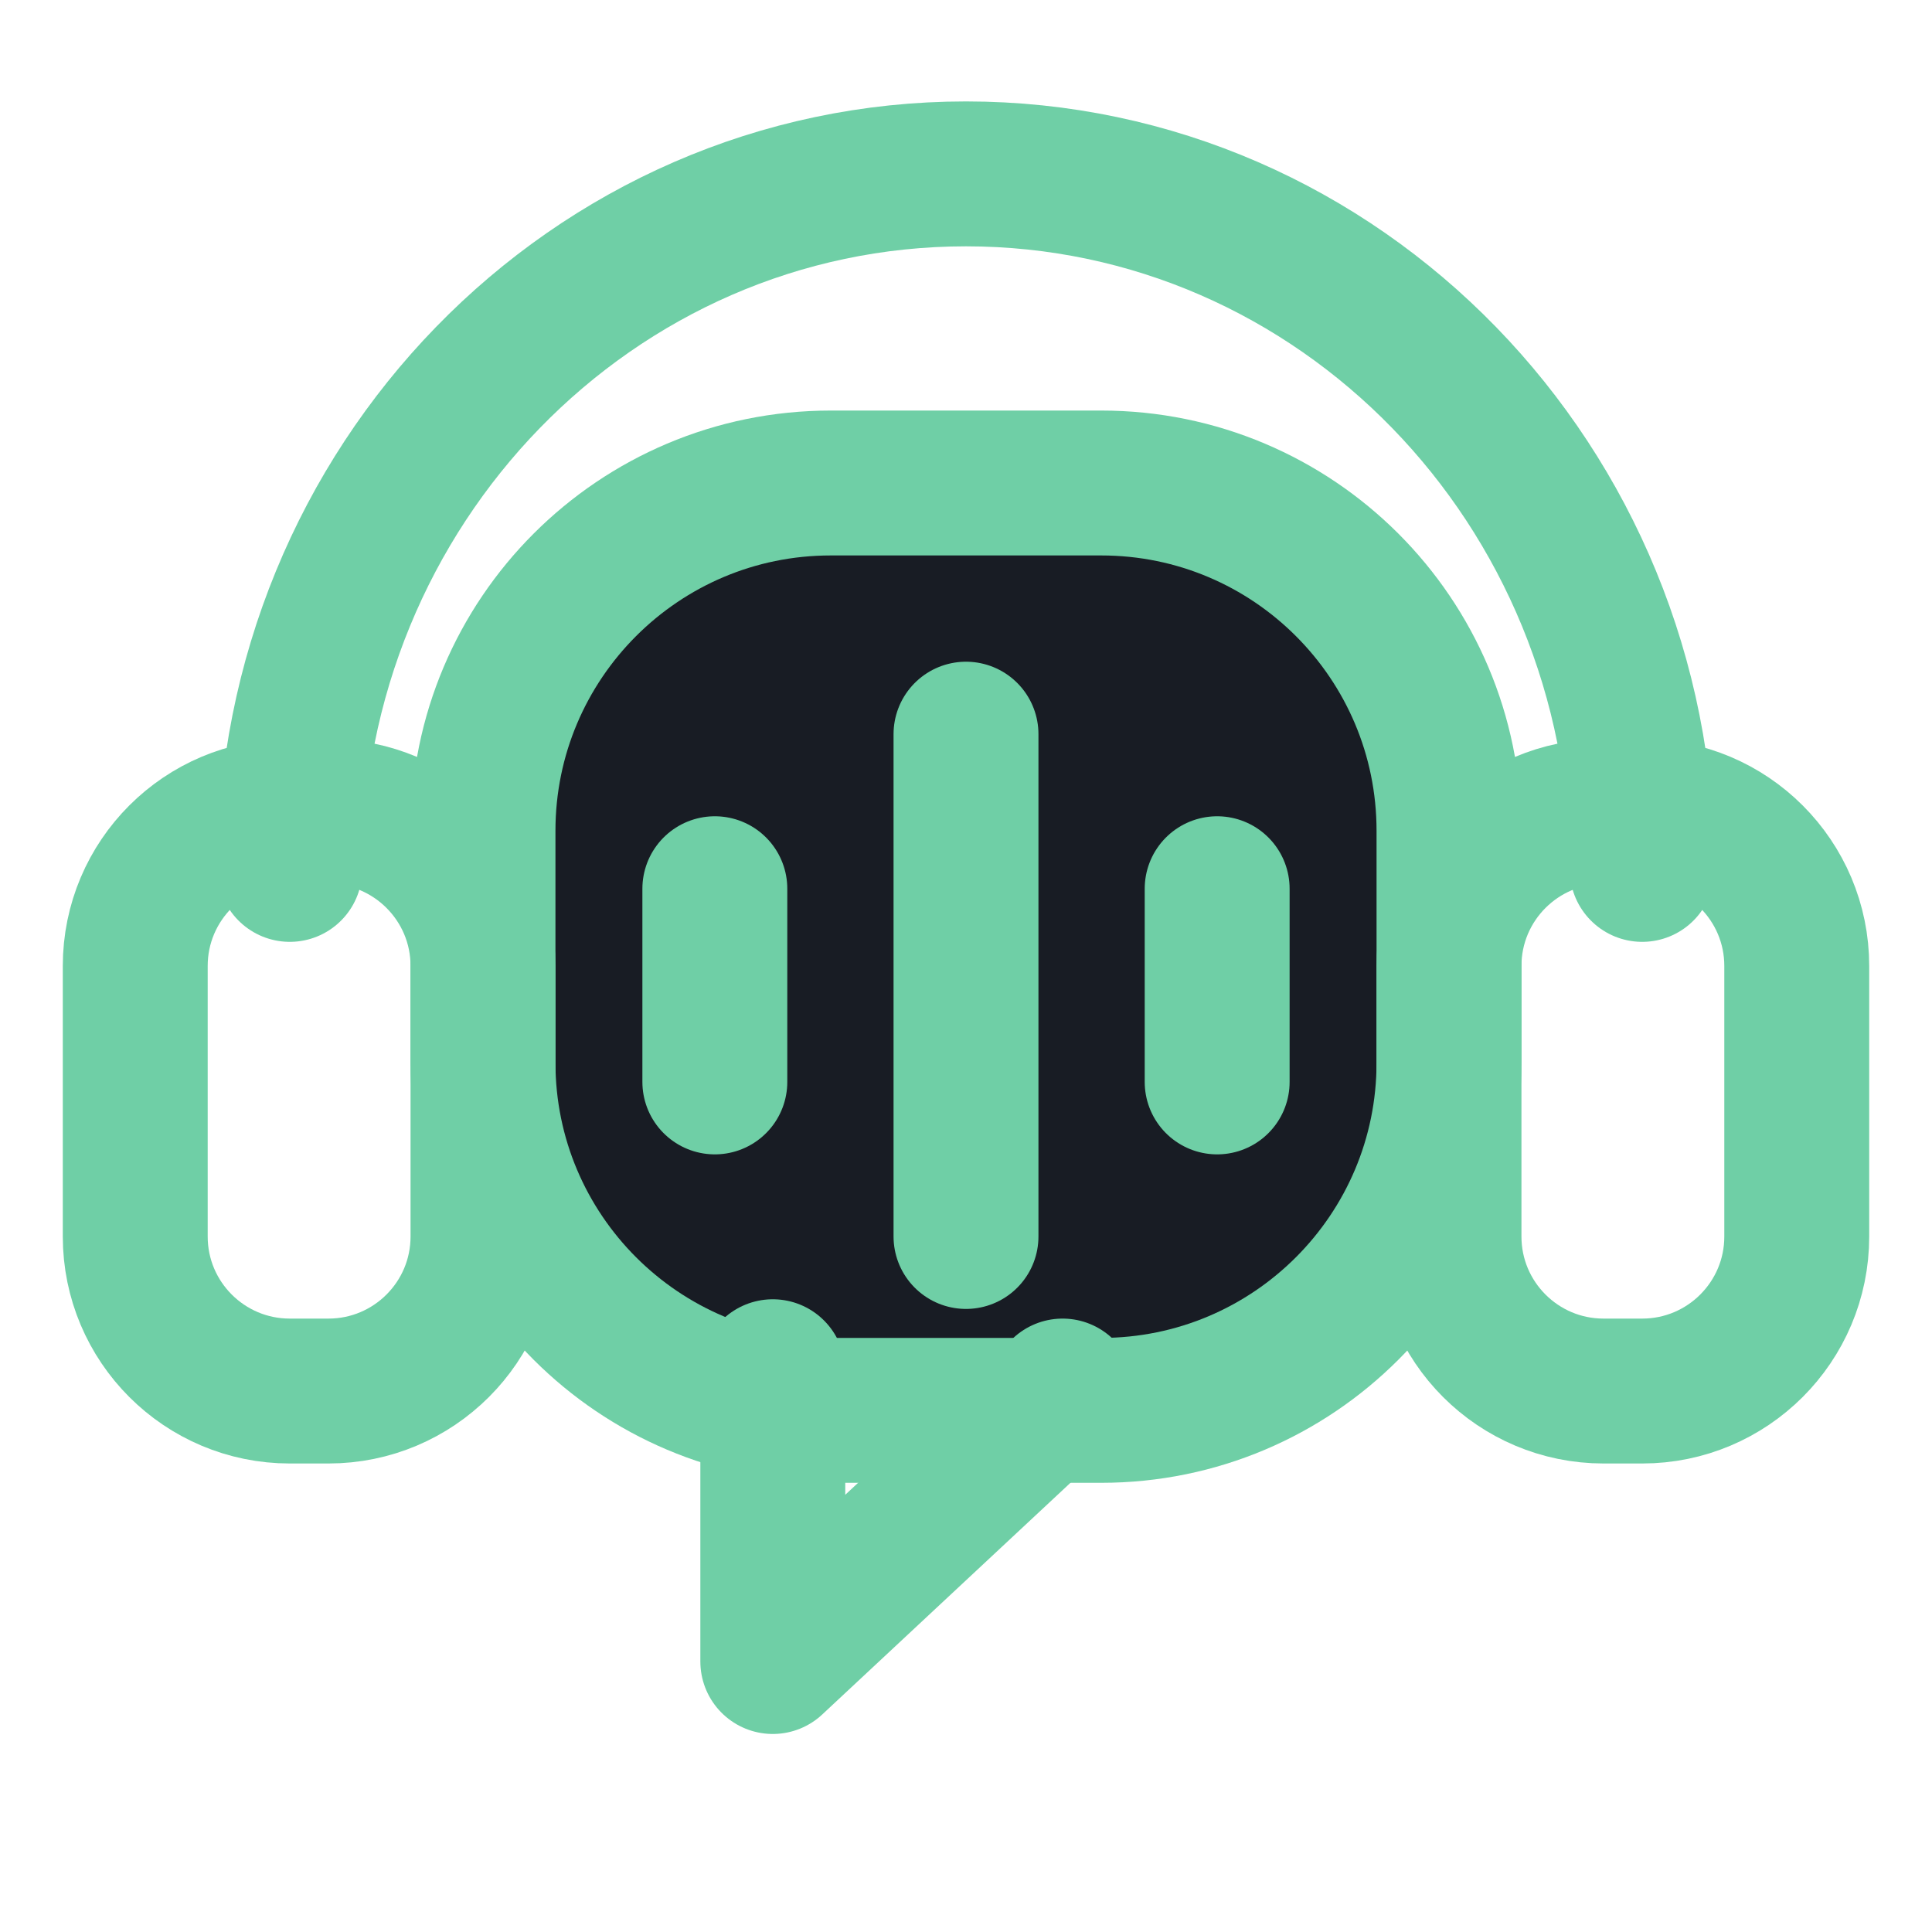
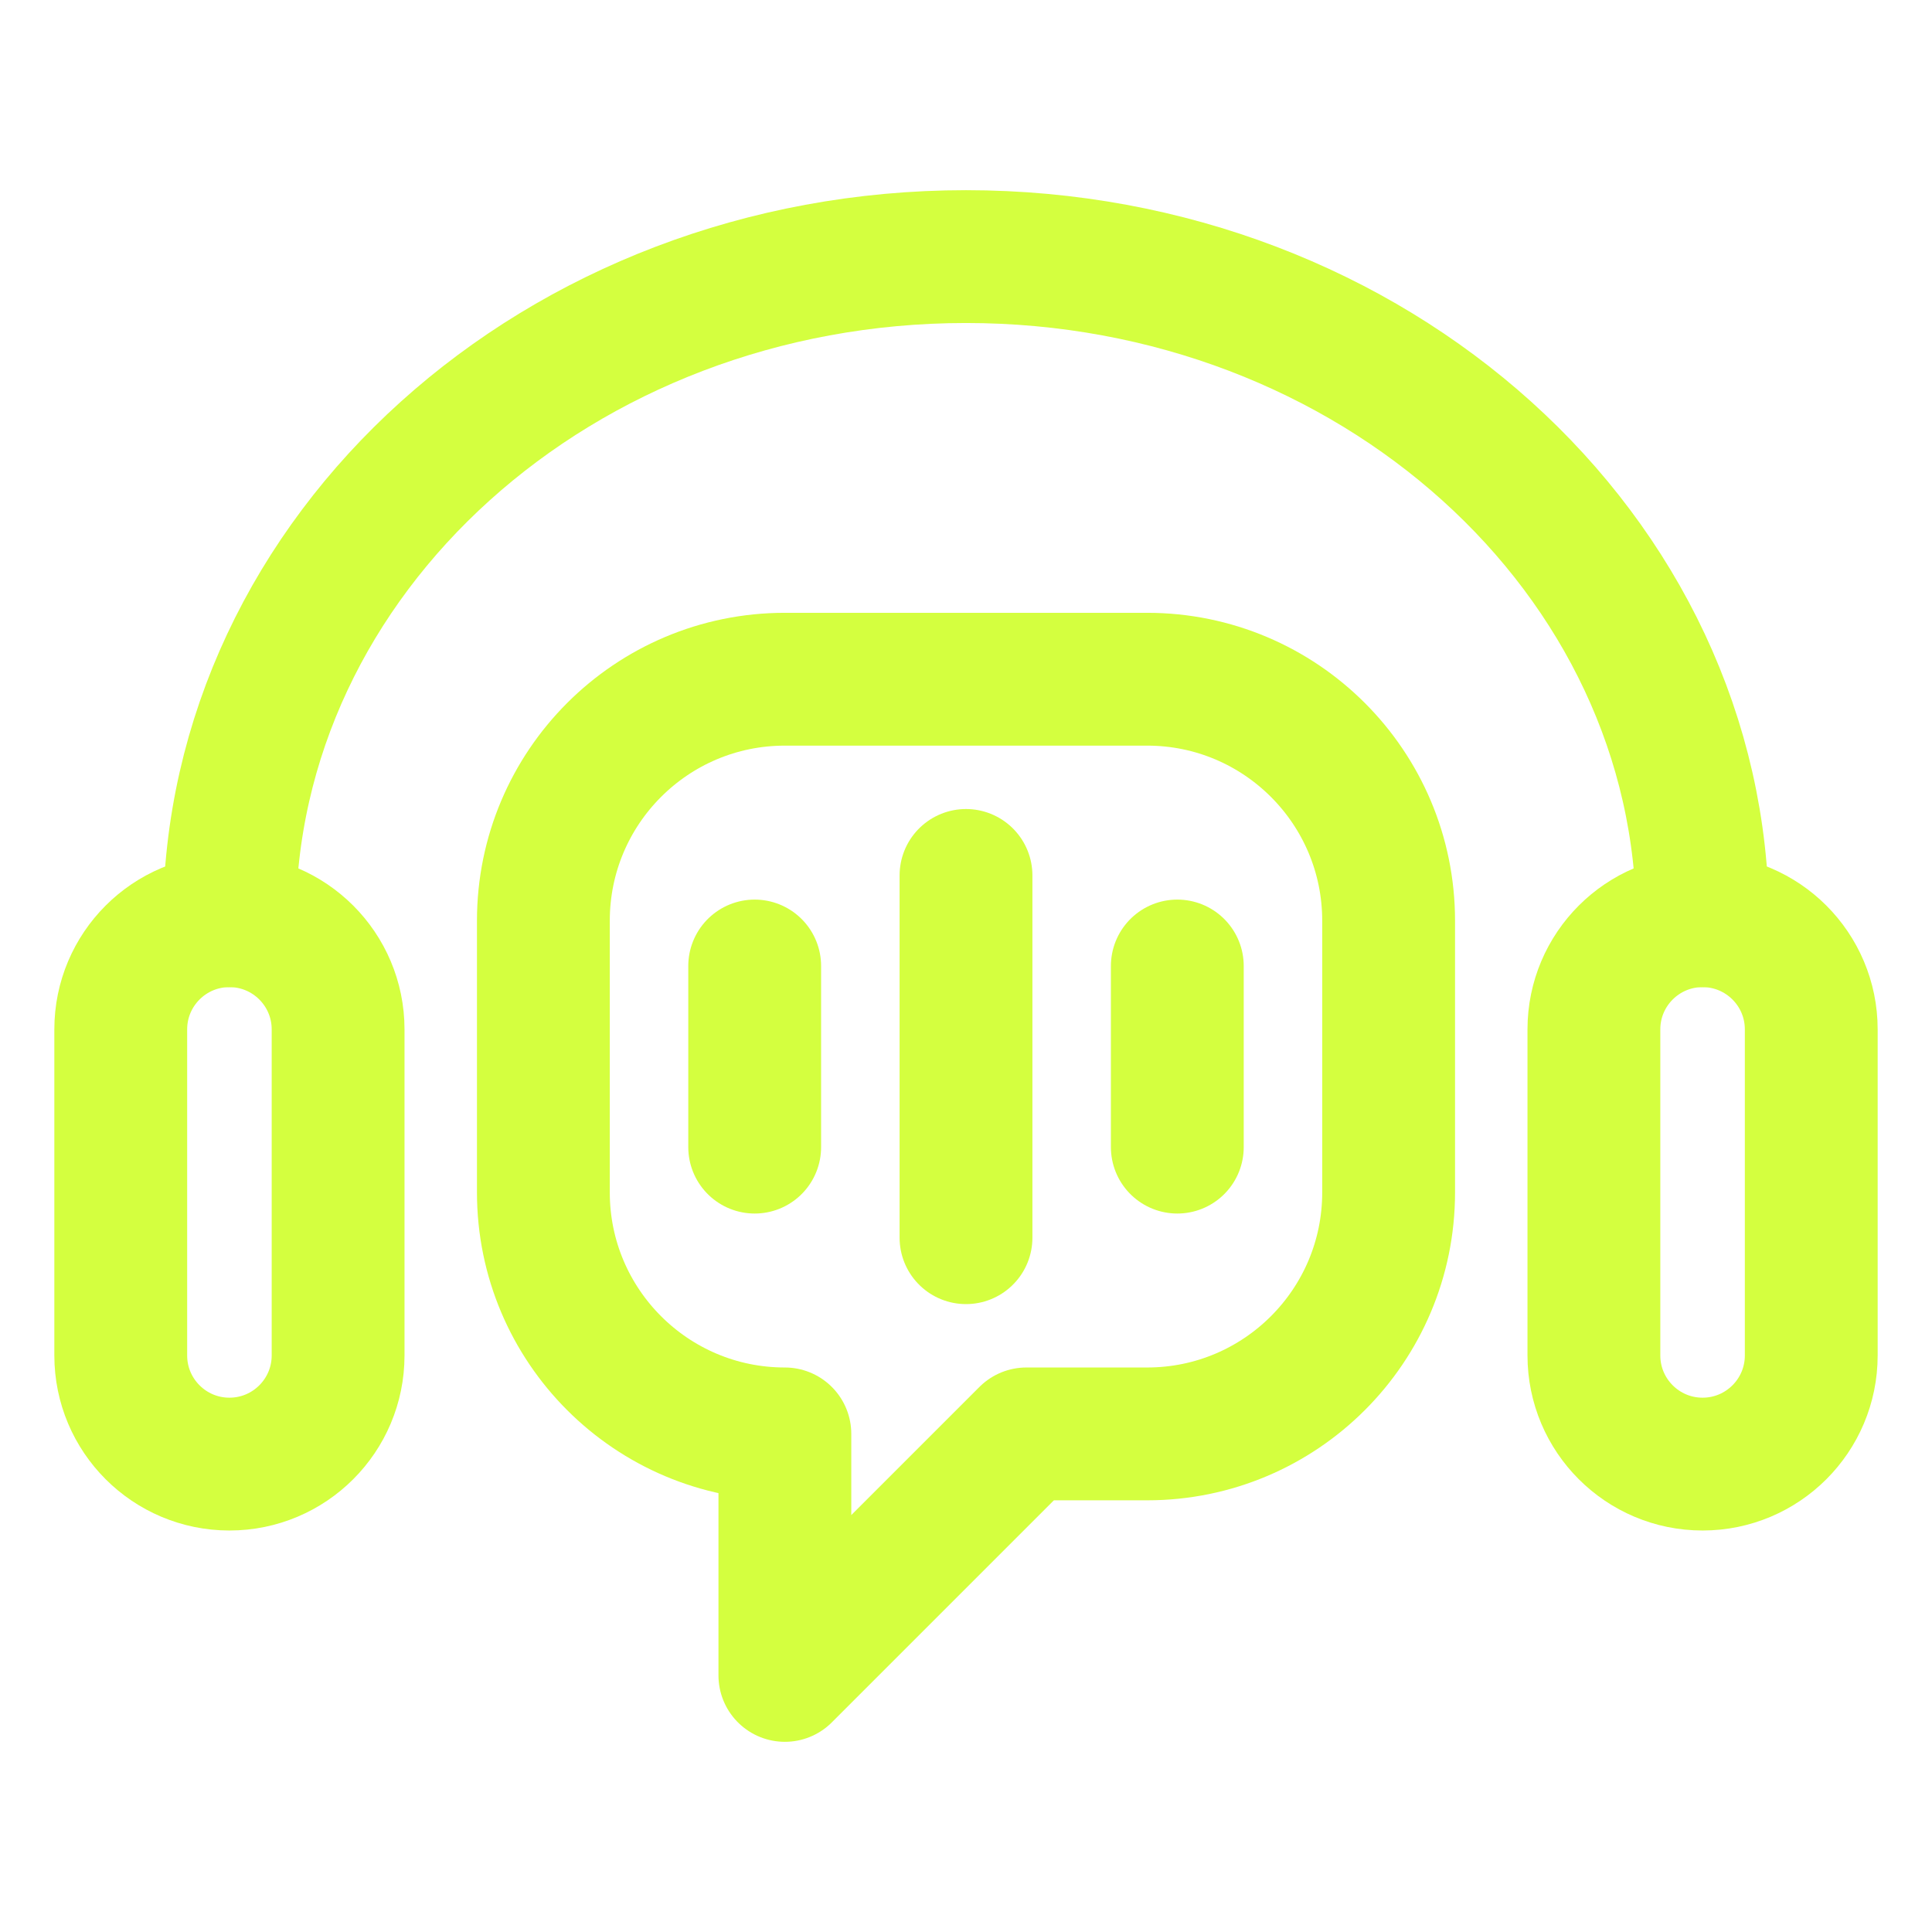
<svg xmlns="http://www.w3.org/2000/svg" viewBox="0 0 64 64" fill="none">
-   <g stroke="#6FCFA6" stroke-width="4.8" stroke-linecap="round" stroke-linejoin="round">
-     <rect x="16" y="16" width="32" height="30.72" rx="11.52" fill="#181C24" />
-     <path d="M25.6 45.44L25.6 55.04L35.2 46.08" />
-     <path d="M9.6 28.8A22.4 23.04 0 0 1 54.4 28.8" />
-     <rect x="4.48" y="26.88" width="11.52" height="19.2" rx="5.12" />
-     <rect x="48" y="26.88" width="11.52" height="19.2" rx="5.12" />
-     <path d="M23.68 29.44V35.84" />
-     <path d="M32 24.32V40.96" />
-     <path d="M40.32 29.44V35.84" />
+   <g stroke="#D4FF3F" stroke-width="4.4" stroke-linecap="round" stroke-linejoin="round">
+     <path d="M7.6 30.5A24.4 22 0 0 1 56.4 30.5" />
+     <rect x="4" y="30.5" width="7.2" height="18" rx="3.6" />
+     <rect x="52.8" y="30.5" width="7.2" height="18" rx="3.6" />
+     <path d="M26 22.5H38A8 8 0 0 1 46 30.5V39.5A8 8 0 0 1 38 47.5H34L26 55.5V47.5A8 8 0 0 1 18 39.5V30.5A8 8 0 0 1 26 22.5Z" />
+     <path d="M25 32V38M32 29V41M39 32V38" />
  </g>
</svg>
